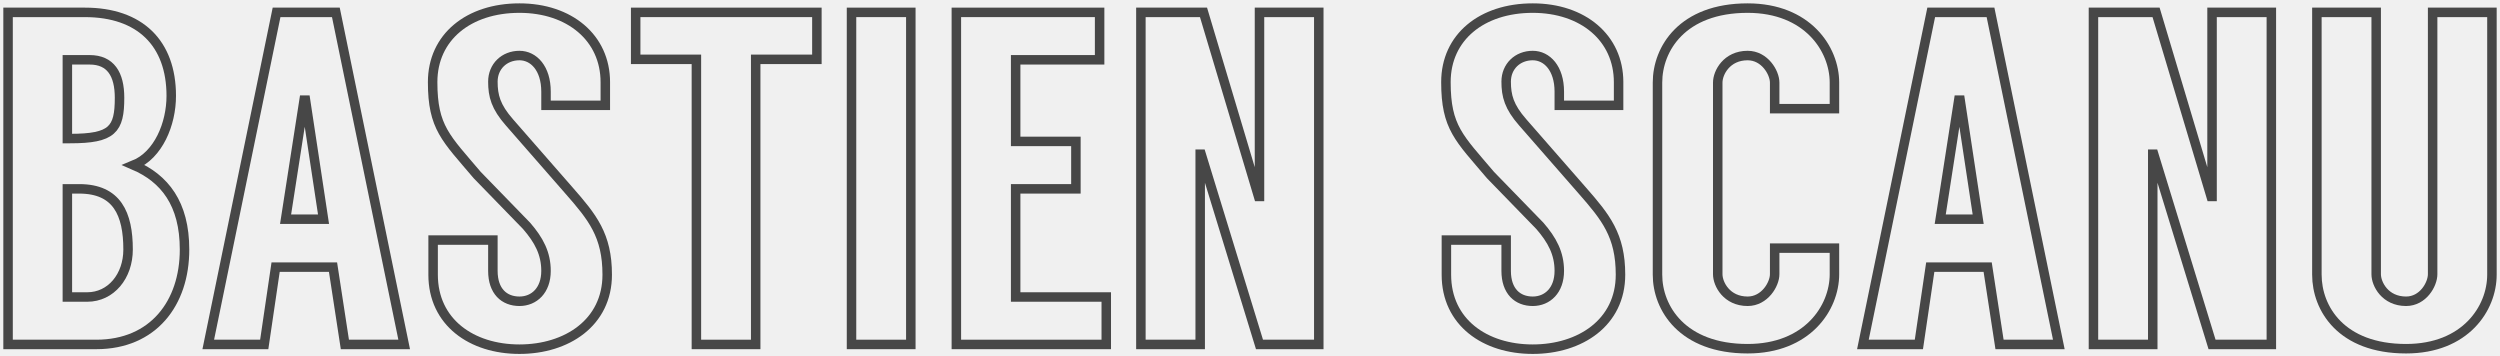
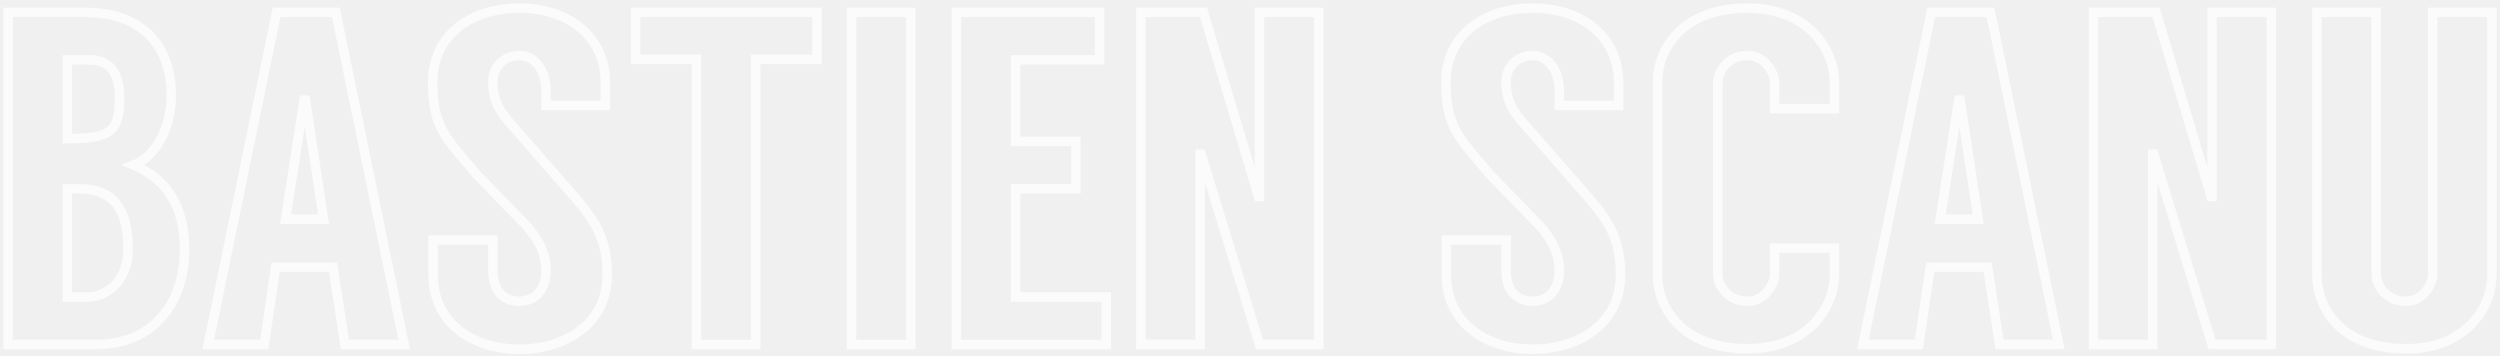
<svg xmlns="http://www.w3.org/2000/svg" width="527px" height="75px" viewBox="0 0 527 75" version="1.1">
  <defs />
  <g id="Maquette" stroke="none" stroke-width="1" fill="none" fill-rule="evenodd" stroke-opacity="0.839" opacity="0.839">
-     <g id="nav-view-desktop-copy" transform="translate(-456, -201)" stroke="#000000" stroke-width="2">
+     <g id="nav-view-desktop-copy" transform="translate(-456, -201)" stroke="#FFFFFF" stroke-width="2">
      <g id="Header" transform="translate(-46, 1)">
        <g id="name" transform="translate(503, 201)">
          <path d="M511.8,1.608 L511.8,56.808 C511.8,58.908 509.8,62.508 506.2,62.508 C501.8,62.508 499.9,58.908 499.9,56.808 L499.9,1.608 L487.4,1.608 L487.4,56.908 C487.4,64.008 492.5,72.508 506.2,72.508 C518.7,72.508 524.3,64.008 524.3,56.908 L524.3,1.608 L511.8,1.608 Z" id="Path" />
          <polygon id="Path" points="465.3 1.608 465.3 40.408 465.1 40.408 453.5 1.608 440.3 1.608 440.3 71.608 452.8 71.608 452.8 31.508 453 31.508 465.3 71.608 477.8 71.608 477.8 1.608" />
          <path d="M420.5,71.608 L433,71.608 L418.6,1.608 L406.1,1.608 L391.7,71.608 L403.5,71.608 L405.9,55.308 L418,55.308 L420.5,71.608 Z M408,45.208 L411.9,20.108 L412.2,20.108 L416,45.208 L408,45.208 Z" id="Combined-Shape" />
          <path d="M385.7,21.908 L385.7,16.408 C385.7,9.308 380,0.708 367.4,0.708 C353.6,0.708 348.4,9.308 348.4,16.408 L348.4,56.908 C348.4,63.908 353.6,72.508 367.4,72.508 C380,72.508 385.7,63.908 385.7,56.808 L385.7,51.308 L373.1,51.308 L373.1,56.808 C373.1,58.908 371,62.508 367.4,62.508 C363,62.508 361.1,58.908 361.1,56.808 L361.1,16.408 C361.1,14.308 363,10.708 367.4,10.708 C371,10.708 373.1,14.308 373.1,16.408 L373.1,21.908 L385.7,21.908 Z" id="Path" />
          <path d="M340.2,21.208 L340.2,16.308 C340.2,7.008 332.7,0.708 322.1,0.708 C311.4,0.708 303.8,6.808 303.8,16.308 C303.8,25.908 306.6,28.108 313.2,35.908 L323.6,46.608 C326.2,49.608 327.7,52.408 327.7,56.108 C327.7,60.208 325.2,62.508 322.1,62.508 C318.9,62.508 316.5,60.408 316.5,56.108 L316.5,49.608 L303.9,49.608 L303.9,56.908 C303.9,66.908 312,72.608 322.1,72.608 C332.1,72.608 340.6,67.008 340.6,56.908 C340.6,48.608 337.5,44.808 332.5,39.108 L320,24.808 C317.1,21.508 316.5,19.208 316.5,16.208 C316.5,13.008 318.9,10.708 322.1,10.708 C325.1,10.708 327.7,13.408 327.7,18.308 L327.7,21.208 L340.2,21.208 Z" id="Path" />
          <polygon id="Path" points="264.5 1.608 264.5 40.408 264.3 40.408 252.7 1.608 239.5 1.608 239.5 71.608 252 71.608 252 31.508 252.2 31.508 264.5 71.608 277 71.608 277 1.608" />
          <polygon id="Path" points="230.8 11.608 230.8 1.608 200.6 1.608 200.6 71.608 232.2 71.608 232.2 61.608 213.1 61.608 213.1 38.808 225.8 38.808 225.8 28.808 213.1 28.808 213.1 11.608" />
          <polygon id="Path" points="191 1.608 178.5 1.608 178.5 71.608 191 71.608" />
          <polygon id="Path" points="171.2 1.608 133 1.608 133 11.508 145.8 11.508 145.8 71.608 158.3 71.608 158.3 11.508 171.2 11.508" />
          <path d="M126.6,21.208 L126.6,16.308 C126.6,7.008 119.1,0.708 108.5,0.708 C97.8,0.708 90.2,6.808 90.2,16.308 C90.2,25.908 93,28.108 99.6,35.908 L110,46.608 C112.6,49.608 114.1,52.408 114.1,56.108 C114.1,60.208 111.6,62.508 108.5,62.508 C105.3,62.508 102.9,60.408 102.9,56.108 L102.9,49.608 L90.3,49.608 L90.3,56.908 C90.3,66.908 98.4,72.608 108.5,72.608 C118.5,72.608 127,67.008 127,56.908 C127,48.608 123.9,44.808 118.9,39.108 L106.4,24.808 C103.5,21.508 102.9,19.208 102.9,16.208 C102.9,13.008 105.3,10.708 108.5,10.708 C111.5,10.708 114.1,13.408 114.1,18.308 L114.1,21.208 L126.6,21.208 Z" id="Path" />
          <path d="M59.2,45.208 L63.1,20.108 L63.4,20.108 L67.2,45.208 L59.2,45.208 Z M71.7,71.608 L84.2,71.608 L69.8,1.608 L57.3,1.608 L42.9,71.608 L54.7,71.608 L57.1,55.308 L69.2,55.308 L71.7,71.608 Z" id="Path" />
          <path d="M35.1,19.208 C35.1,8.108 28.5,1.608 16.9,1.608 L0.7,1.608 L0.7,71.608 L19.3,71.608 C31.3,71.608 37.9,62.908 37.9,51.608 C37.9,41.908 33.7,36.608 27.2,33.808 C32.4,31.708 35.1,25.108 35.1,19.208 Z M13.2,11.608 L17.9,11.608 C22.3,11.608 24.2,14.608 24.2,19.608 C24.2,26.308 22.7,28.208 13.8,28.208 L13.2,28.208 L13.2,11.608 Z M13.2,61.608 L13.2,38.808 L15.7,38.808 C23.7,38.808 26,44.108 26,51.608 C26,57.208 22.4,61.608 17.4,61.608 L13.2,61.608 Z" />
        </g>
      </g>
    </g>
  </g>
</svg>
